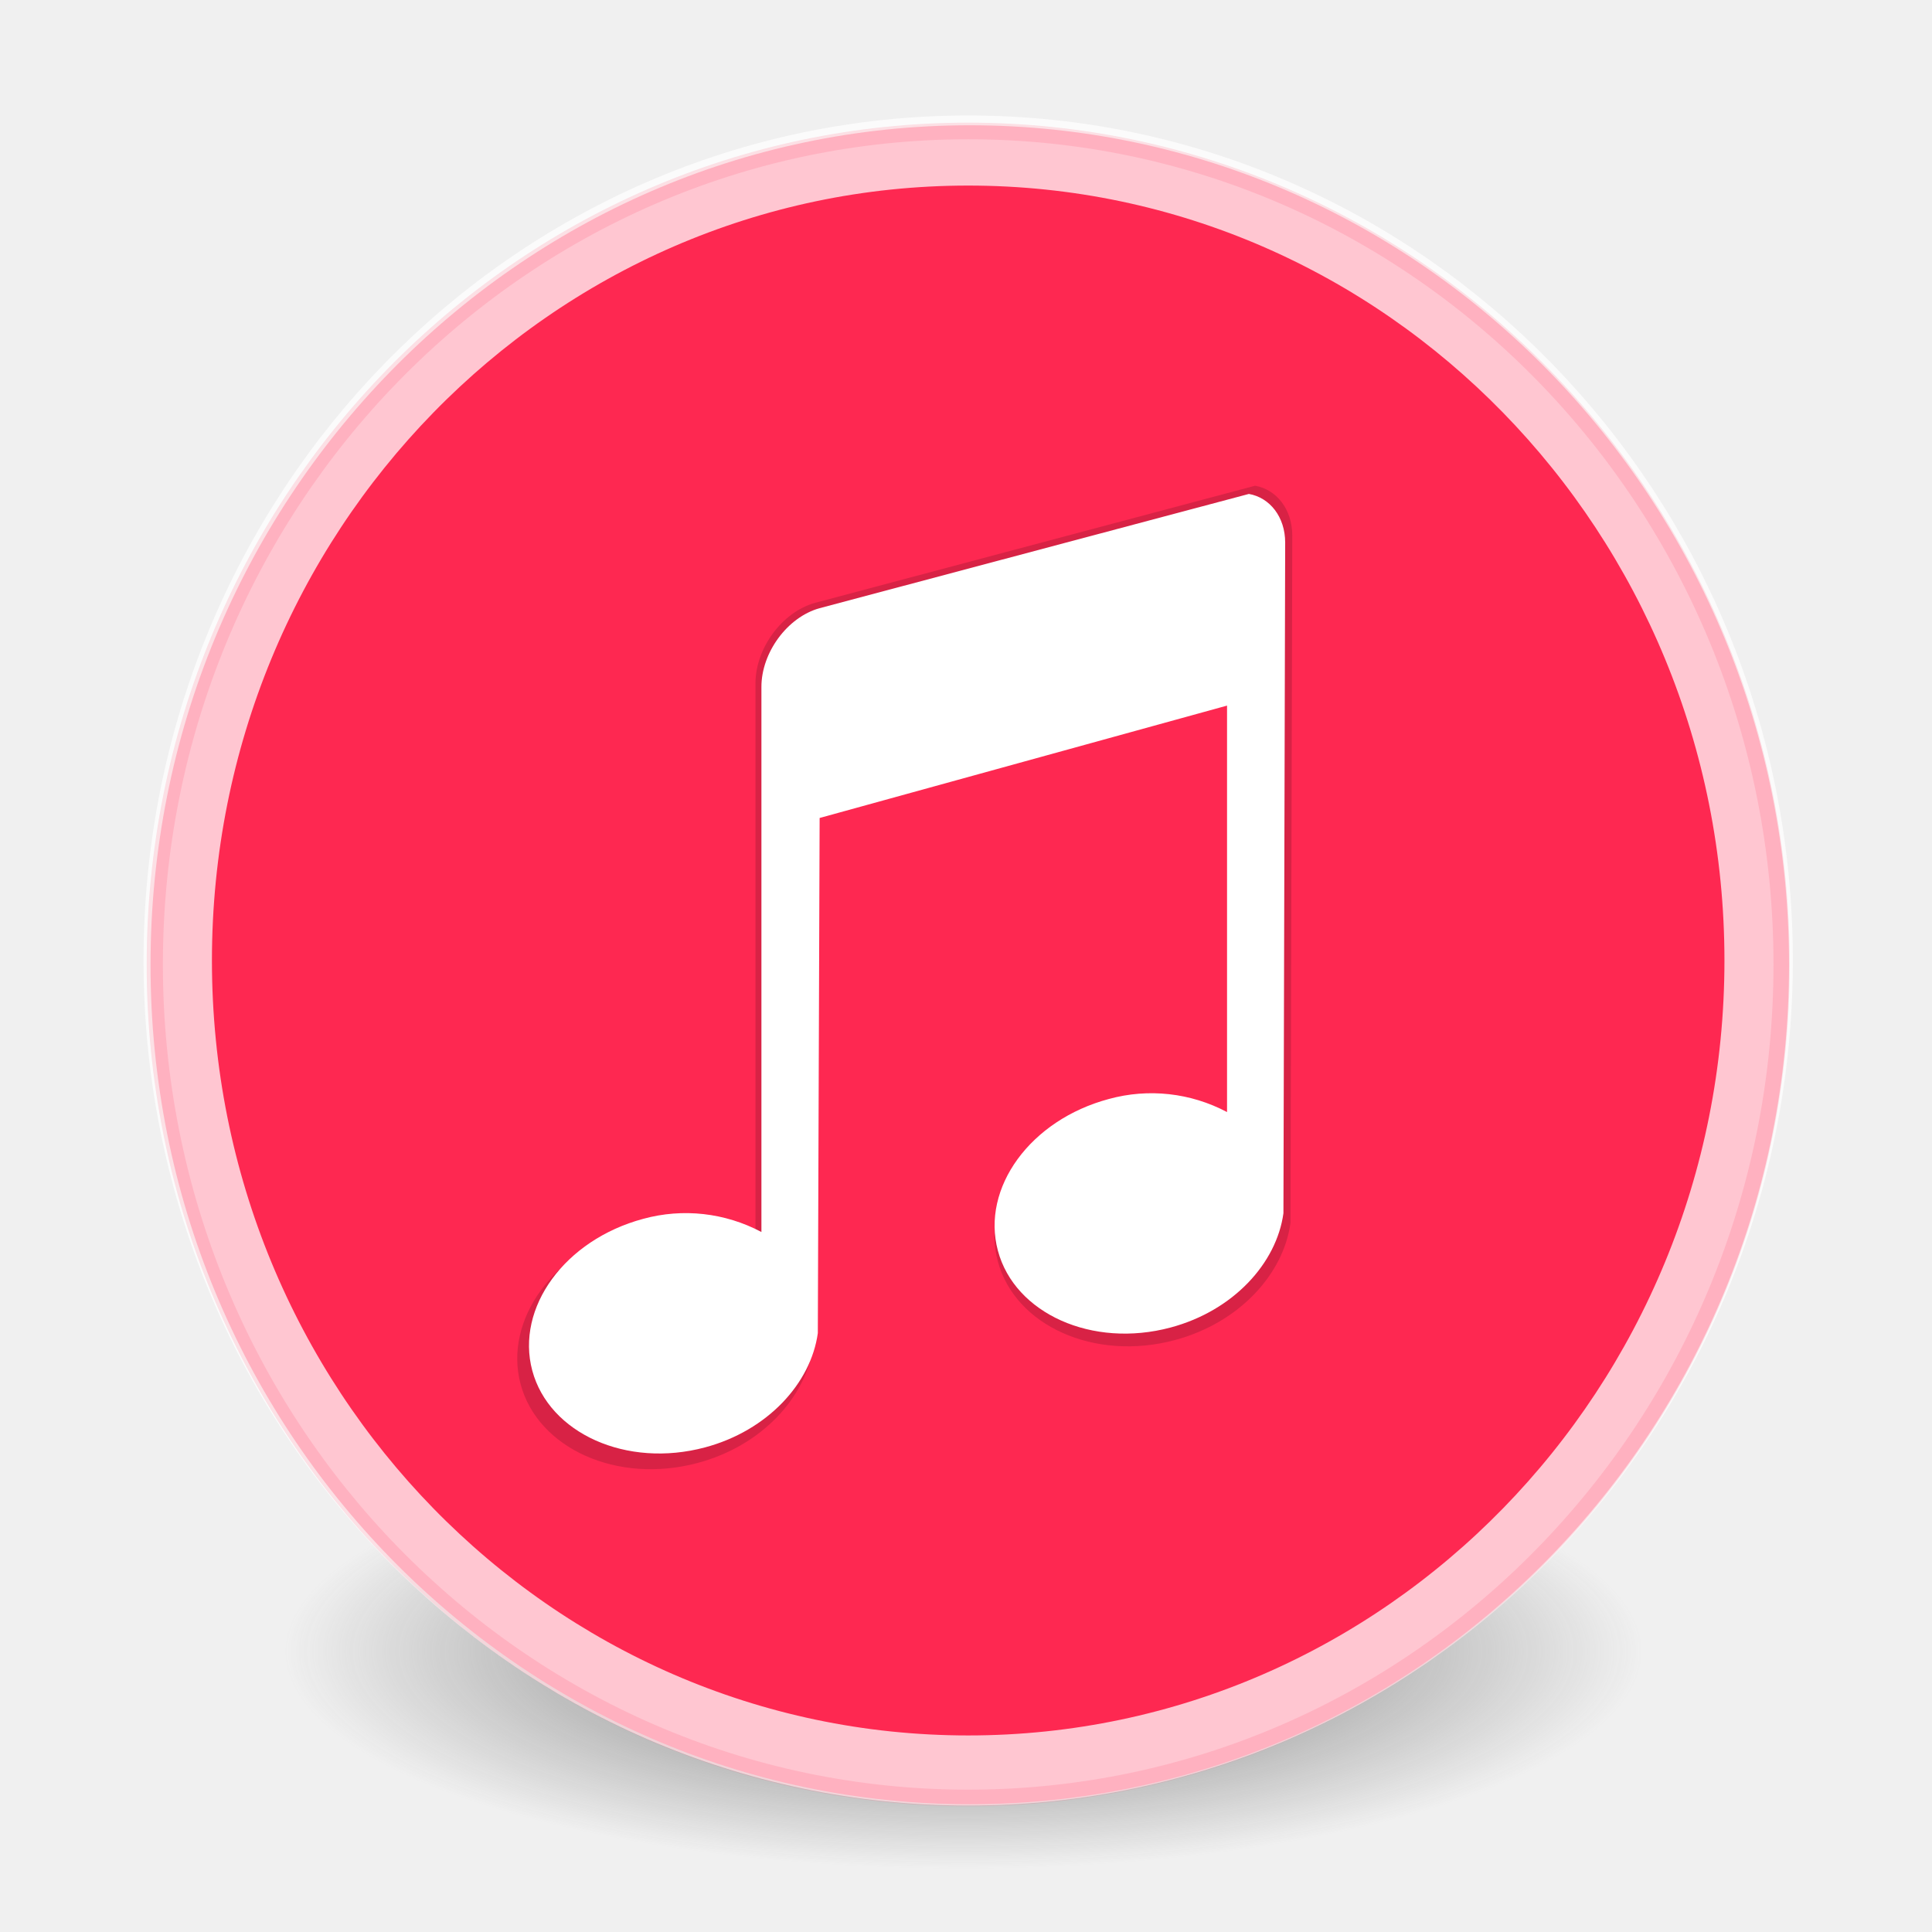
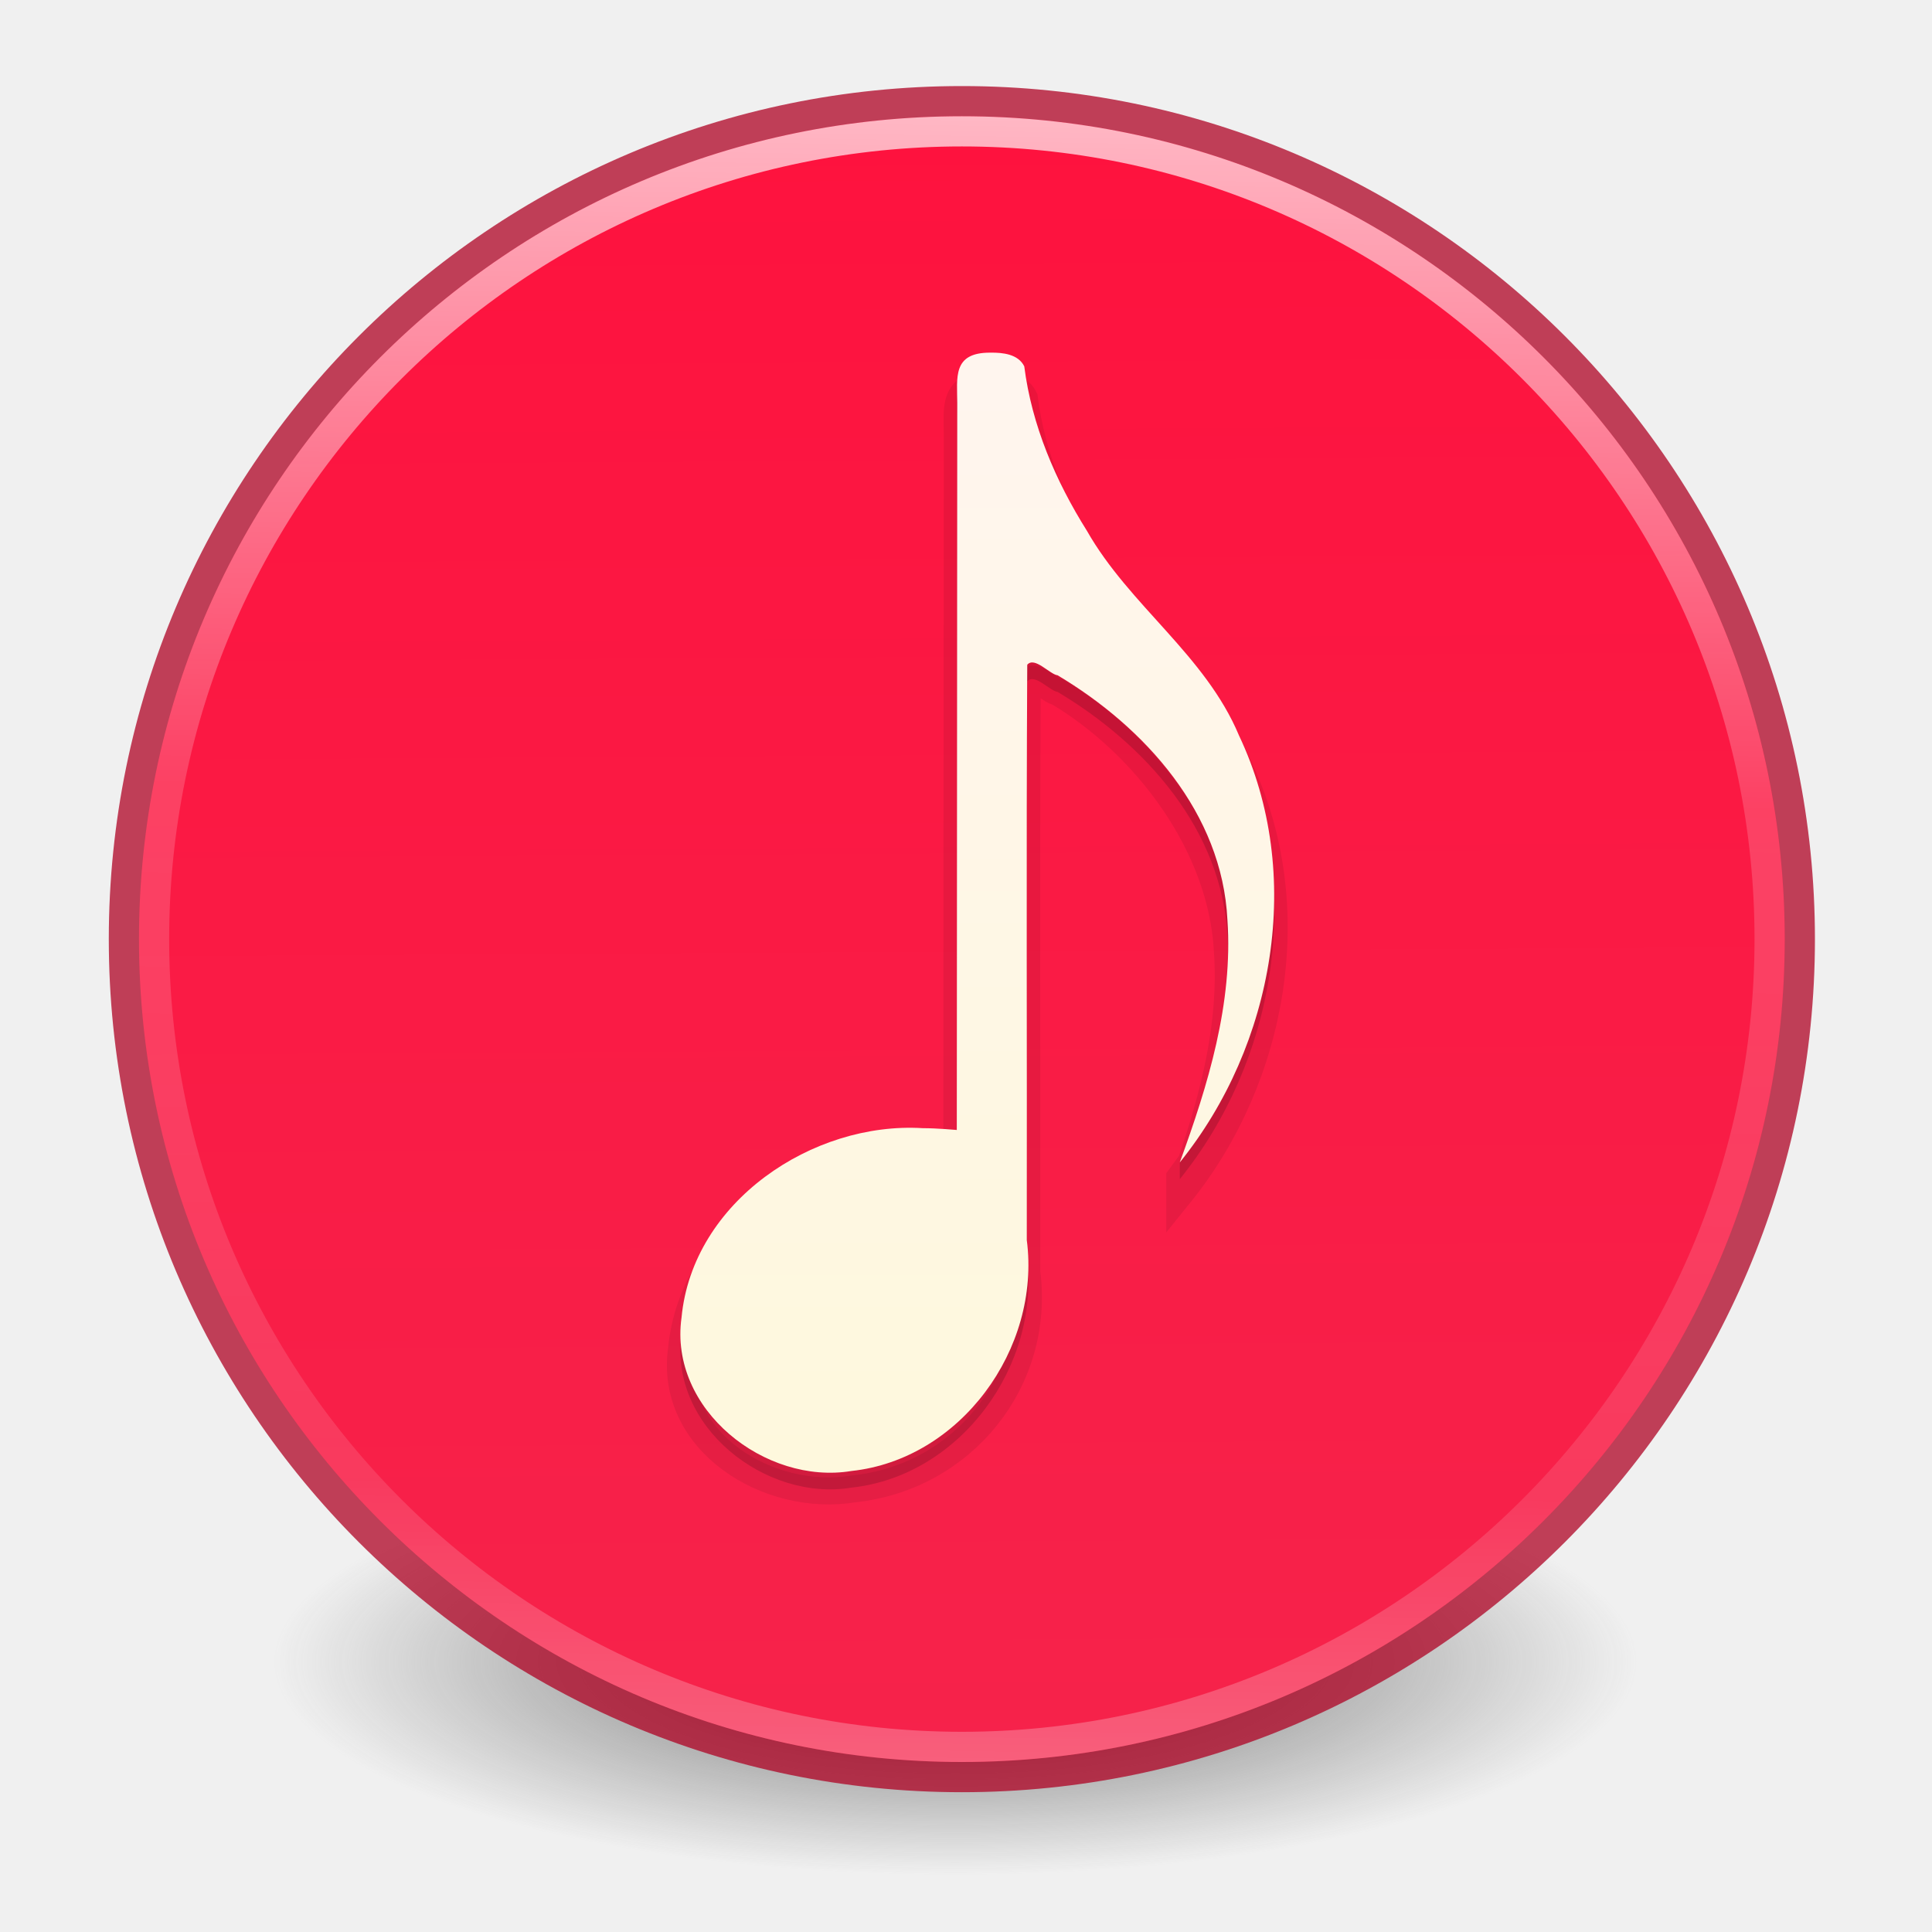
<svg xmlns="http://www.w3.org/2000/svg" xmlns:xlink="http://www.w3.org/1999/xlink" height="64" width="64" version="1.1" id="svg50">
  <defs id="defs32">
+     <linearGradient id="linearGradient944">
+       <stop style="stop-color:#f6234b;stop-opacity:1" offset="0" id="stop940" />
+       <stop style="stop-color:#fe123e;stop-opacity:1" offset="1" id="stop942" />
+     </linearGradient>
    <linearGradient gradientTransform="matrix(1.25,0,0,-1.25,-95.37005,-59.90879)" id="g-9" y2="-229.75" gradientUnits="userSpaceOnUse" x2="81.37" y1="-161.75" x1="81.37">
      <stop stop-color="#60d36b" offset="0" id="stop2725" />
      <stop stop-color="#27b43d" offset="1" id="stop2727" />
    </linearGradient>
    <linearGradient gradientTransform="matrix(1.25,0,0,-1.25,-95.37005,-59.90879)" id="g" y2="-229.75" gradientUnits="userSpaceOnUse" x2="81.37" y1="-161.75" x1="81.37">
      <stop stop-color="#60d36b" offset="0" id="stop2720" />
      <stop stop-color="#27b43d" offset="1" id="stop2722" />
    </linearGradient>
    <radialGradient id="asc" fx="-22.446" gradientUnits="userSpaceOnUse" cy="8.26" cx="-19.78" gradientTransform="matrix(0,16,-13.75,-5.5063e-6,178.58,274.47)" r="20">
      <stop stop-color="#ffcd7d" offset="0" id="stop2" />
      <stop stop-color="#fc8f36" offset=".262" id="stop4" />
      <stop stop-color="#e23a0e" offset=".705" id="stop6" />
      <stop stop-color="#ac441f" offset="1" id="stop8" />
    </radialGradient>
-     <radialGradient id="a" gradientUnits="userSpaceOnUse" cy="186.17" cx="99.157" gradientTransform="matrix(0.6862289,0,0,0.2143988,-4.495478,65.95597)" r="62.769">
+     <radialGradient id="a" gradientUnits="userSpaceOnUse" cy="186.17" cx="99.157" gradientTransform="matrix(0.3600983,0,0,0.1125057,-4.057001,98.10717)" r="62.769">
      <stop stop-color="#3d3d3d" offset="0" id="stop11" />
      <stop stop-color="#686868" stop-opacity=".498" offset=".5" id="stop13" />
      <stop stop-color="#686868" stop-opacity="0" offset="1" id="stop15" />
    </radialGradient>
    <linearGradient id="d" y2="53.699" gradientUnits="userSpaceOnUse" x2="64.034" gradientTransform="translate(-2.033506,73.29972)" y1="-49.85" x1="64.775">
      <stop stop-color="#fff" offset="0" id="stop18" />
      <stop stop-color="#fff" stop-opacity=".235" offset=".408" id="stop20" />
      <stop stop-color="#fff" stop-opacity=".157" offset=".841" id="stop22" />
      <stop stop-color="#fff" stop-opacity=".392" offset="1" id="stop24" />
    </linearGradient>
    <linearGradient id="c" y2="34" gradientUnits="userSpaceOnUse" x2="70" y1="-33.37" x1="70" gradientTransform="translate(0,64)">
      <stop stop-color="#fff5ef" offset="0" id="stop27" />
      <stop stop-color="#fef8dd" offset="1" id="stop29" />
    </linearGradient>
    <radialGradient r="27.5" gradientTransform="matrix(0,1.3006,-1.3006,0,94.036,165.84)" cx="32" cy="4.342" gradientUnits="userSpaceOnUse" id="a-3">
      <stop id="stop2380" offset="0" stop-color="#fafafa" />
      <stop id="stop2382" offset="1" stop-color="#e1e1e1" />
    </radialGradient>
    <radialGradient r="55.725" gradientTransform="matrix(3.8645,4.0547e-4,1.7084e-7,3.8688,-78.822,93.571)" cx="27.484" cy="-9.084" gradientUnits="userSpaceOnUse" xlink:href="#a-3" id="radialGradient12065" />
    <radialGradient r="55.725" gradientTransform="matrix(2.9895,0.0078878,-0.0073208,2.7757,-54.839,83.435)" cx="27.391" cy="-47.109" gradientUnits="userSpaceOnUse" xlink:href="#a-3" id="d-6" />
    <linearGradient x1="81.37" y1="-161.75" x2="81.37" gradientUnits="userSpaceOnUse" y2="-229.75" id="g-9-3" gradientTransform="matrix(1.25,0,0,-1.25,-95.37005,-59.90879)">
      <stop id="stop2387" offset="0" stop-color="#60d36b" />
      <stop id="stop2389" offset="1" stop-color="#27b43d" />
    </linearGradient>
    <linearGradient x1="81.37" y1="-154.15" gradientTransform="matrix(1.617,0,0,1.617,-248.4042,149.0079)" x2="81.37" gradientUnits="userSpaceOnUse" y2="-237.35" id="f">
      <stop id="stop2392" offset="0" stop-color="#fff" />
      <stop id="stop2394" offset=".424" stop-opacity=".235" stop-color="#fff" />
      <stop id="stop2396" offset=".821" stop-opacity=".157" stop-color="#fff" />
      <stop id="stop2398" offset="1" stop-opacity=".392" stop-color="#fff" />
    </linearGradient>
    <linearGradient x1="81.37" y1="-237.35" gradientTransform="matrix(0.8075,0,0,-0.8337375,-10.9317,-339.8921)" x2="81.37" gradientUnits="userSpaceOnUse" y2="-154.15" id="e">
      <stop id="stop2401" offset="0" stop-opacity=".322" />
      <stop id="stop2403" offset="1" stop-opacity=".278" />
    </linearGradient>
    <radialGradient r="42.272" gradientTransform="matrix(2.391375,-1.257125e-8,-1.29325e-8,-2.46025,-277.1967,-275.267)" cx="81.37" cy="-154.17" gradientUnits="userSpaceOnUse" xlink:href="#a-3" id="c-7" />
    <radialGradient r="62.769" gradientTransform="matrix(0.6869375,0,0,0.2146125,-151.1279,158.1079)" cx="99.157" cy="186.17" gradientUnits="userSpaceOnUse" id="b">
      <stop id="stop2407" offset="0" stop-color="#3d3d3d" />
      <stop id="stop2409" offset=".5" stop-opacity=".498" stop-color="#686868" />
      <stop id="stop2411" offset="1" stop-opacity="0" stop-color="#686868" />
    </radialGradient>
    <radialGradient r="20" gradientTransform="matrix(-1.1206e-7,3.75,-4.25,-2.503e-7,100.11,-25.612)" cx="6.563" cy="8.26" gradientUnits="userSpaceOnUse" fx="-9.205" id="b-1">
      <stop id="stop2638" offset="0" stop-color="#b1e198" />
      <stop id="stop2640" offset=".308" stop-color="#71c586" />
      <stop id="stop2642" offset=".654" stop-color="#04a171" />
      <stop id="stop2644" offset="1" stop-color="#108562" />
    </radialGradient>
    <radialGradient r="62.769" gradientTransform="matrix(1,0,0,0.16667,0,155.14)" cx="99.157" cy="186.17" gradientUnits="userSpaceOnUse" id="a-2">
      <stop id="stop2647" offset="0" stop-color="#3d3d3d" />
      <stop id="stop2649" offset=".5" stop-opacity=".498" stop-color="#686868" />
      <stop id="stop2651" offset="1" stop-opacity="0" stop-color="#686868" />
    </radialGradient>
    <linearGradient x1="64.775" y1="-49.85" gradientTransform="translate(-746.2701,-29.52858)" x2="64.034" gradientUnits="userSpaceOnUse" y2="53.699" id="d-7">
      <stop id="stop2654" offset="0" stop-color="#fff" />
      <stop id="stop2656" offset=".408" stop-opacity=".235" stop-color="#fff" />
      <stop id="stop2658" offset=".841" stop-opacity=".157" stop-color="#fff" />
      <stop id="stop2660" offset="1" stop-opacity=".392" stop-color="#fff" />
    </linearGradient>
    <linearGradient x1="65" y1="-36" x2="65" gradientUnits="userSpaceOnUse" y2="39" id="c-0">
      <stop id="stop2663" offset="0" stop-color="#fff" />
      <stop id="stop2665" offset="1" stop-color="#cee7dd" />
    </linearGradient>
    <linearGradient id="linearGradient4246">
      <stop offset="0" style="stop-color:#ffffff;stop-opacity:1" id="stop4248" />
      <stop offset="0.235" style="stop-color:#ffffff;stop-opacity:0.235" id="stop4250" />
      <stop offset="0.764" style="stop-color:#ffffff;stop-opacity:0.157" id="stop4252" />
      <stop offset="1" style="stop-color:#ffffff;stop-opacity:0.392" id="stop4254" />
    </linearGradient>
    <linearGradient id="linearGradient3242-7-3-8-9-0-2">
      <stop offset="0" style="stop-color:#eef87e;stop-opacity:1" id="stop3244-5-8-5-3-4-4" />
      <stop offset="0.262" style="stop-color:#cde34f;stop-opacity:1" id="stop3246-9-5-1-2-5-3" />
      <stop offset="0.661" style="stop-color:#93b723;stop-opacity:1" id="stop3248-7-2-0-84-2-0" />
      <stop offset="1" style="stop-color:#5a7e0d;stop-opacity:1" id="stop3250-8-2-8-3-3-4" />
    </linearGradient>
    <radialGradient gradientTransform="matrix(0.8232,0.2312,0.2703,-0.9626,-96.2274,-315.3433)" gradientUnits="userSpaceOnUse" id="XMLID_2_-8" fy="-289.913" fx="297.45" r="17.153" cy="-290.592" cx="299.448">
      <stop offset="0" style="stop-color:#000000;stop-opacity:1" id="stop228-2" />
      <stop offset="1" style="stop-color:#000000;stop-opacity:0" id="stop230-7" />
    </radialGradient>
    <linearGradient id="linearGradient2867-449-88-871-390-598-476-591-434-148-57-177-3-8-6">
      <stop offset="0" style="stop-color:#a4a4a4;stop-opacity:1;" id="stop3750-8-9-0" />
      <stop offset="0.262" style="stop-color:#969696;stop-opacity:1;" id="stop3752-3-2-8" />
      <stop offset="0.705" style="stop-color:#8e8e8e;stop-opacity:1;" id="stop3754-7-2-7" />
      <stop offset="1" style="stop-color:#666666;stop-opacity:1;" id="stop3756-9-3-6" />
    </linearGradient>
    <linearGradient id="linearGradient3820-7-2-8-6">
      <stop offset="0" style="stop-color:#3d3d3d;stop-opacity:1" id="stop3822-2-6-5-0" />
      <stop offset="0.5" style="stop-color:#686868;stop-opacity:0.498" id="stop3864-8-7-4-1" />
      <stop offset="1" style="stop-color:#686868;stop-opacity:0" id="stop3824-1-2-6-7" />
    </linearGradient>
    <linearGradient gradientTransform="matrix(2.756756,0,0,2.756756,-133.2519,-67.90556)" gradientUnits="userSpaceOnUse" xlink:href="#linearGradient4246" id="linearGradient5267" y2="44.009" x2="71.204" y1="6.895" x1="71.204" />
    <radialGradient gradientTransform="matrix(0,3.502786,-3.309041,-4.0448548e-8,92.4591,-62.01536)" gradientUnits="userSpaceOnUse" xlink:href="#linearGradient3242-7-3-8-9-0-2" id="radialGradient5270" fy="8.599" fx="8.895" r="20" cy="8.45" cx="18.164" />
    <linearGradient gradientTransform="matrix(0.1779603,0,0,0.1495412,216.7126,-67.15218)" gradientUnits="userSpaceOnUse" xlink:href="#XMLID_2_-8" id="linearGradient5275" y2="375.619" x2="-474.685" y1="539.41" x1="-1085.959" />
    <radialGradient gradientTransform="matrix(-1.7030133e-7,2.798635,-2.636719,-1.9276587e-7,86.77997,-49.34197)" gradientUnits="userSpaceOnUse" xlink:href="#linearGradient2867-449-88-871-390-598-476-591-434-148-57-177-3-8" id="radialGradient5279" fy="8.45" fx="-0.123" r="20" cy="8.45" cx="15.645" />
    <radialGradient gradientTransform="matrix(1,0,0,0.1666667,0,155.1422)" gradientUnits="userSpaceOnUse" xlink:href="#linearGradient3820-7-2-8-6" id="radialGradient5282" fy="186.171" fx="99.157" r="62.769" cy="186.171" cx="99.157" />
    <radialGradient gradientTransform="matrix(1,0,0,0.1666667,0,155.1422)" gradientUnits="userSpaceOnUse" xlink:href="#linearGradient3820-7-2-8-6" id="radialGradient5015" fy="186.171" fx="99.157" r="62.769" cy="186.171" cx="99.157" />
    <radialGradient gradientTransform="matrix(-9.6613255e-8,1.587687,-1.495831,-1.0935756e-7,44.6396,2.874339)" gradientUnits="userSpaceOnUse" xlink:href="#linearGradient2867-449-88-871-390-598-476-591-434-148-57-177-3-8" id="radialGradient5007" fy="8.45" fx="-0.223" r="20" cy="8.45" cx="15.645" />
    <linearGradient id="linearGradient2867-449-88-871-390-598-476-591-434-148-57-177-3-8">
      <stop offset="0" style="stop-color:#8de53e;stop-opacity:1;" id="stop3750-8-9" />
      <stop offset="0.262" style="stop-color:#95de55;stop-opacity:1;" id="stop3752-3-2" />
      <stop offset="0.705" style="stop-color:#82de31;stop-opacity:1;" id="stop3754-7-2" />
      <stop offset="1" style="stop-color:#60cc00;stop-opacity:1;" id="stop3756-9-3" />
    </linearGradient>
    <linearGradient gradientUnits="userSpaceOnUse" y2="61.89" x2="31.972" y1="3.884" x1="31.972" id="linearGradient3796" xlink:href="#linearGradient4806" />
    <linearGradient id="linearGradient4806">
      <stop offset="0" style="stop-color:#ffffff;stop-opacity:1" id="stop4808" />
      <stop offset="0.424" style="stop-color:#ffffff;stop-opacity:0.235" id="stop4810" />
      <stop offset="0.821" style="stop-color:#ffffff;stop-opacity:0.157" id="stop4812" />
      <stop offset="1" style="stop-color:#ffffff;stop-opacity:0.392" id="stop4814" />
    </linearGradient>
    <radialGradient r="20" gradientTransform="matrix(0,16,-13.75,-5.5063e-6,27.38492,278.5399)" cx="-19.78" cy="8.26" gradientUnits="userSpaceOnUse" fx="-22.446" id="b-6">
      <stop id="stop1131" offset="0" stop-color="#ffcd7d" />
      <stop id="stop1133" offset=".262" stop-color="#fc8f36" />
      <stop id="stop1135" offset=".705" stop-color="#e23a0e" />
      <stop id="stop1137" offset="1" stop-color="#ac441f" />
    </radialGradient>
    <radialGradient r="62.769" gradientTransform="matrix(0.68694,0,0,0.214621,-750.2918,-24.4548)" cx="99.157" cy="186.17" gradientUnits="userSpaceOnUse" id="a-7">
      <stop id="stop1140" offset="0" stop-color="#3d3d3d" />
      <stop id="stop1142" offset=".5" stop-opacity=".498" stop-color="#686868" />
      <stop id="stop1144" offset="1" stop-opacity="0" stop-color="#686868" />
    </radialGradient>
    <linearGradient x1="70" y1="-33.37" x2="70" gradientUnits="userSpaceOnUse" y2="34" id="c-3" gradientTransform="translate(-659.5751,52.11802)">
      <stop id="stop1156" offset="0" stop-color="#fff5ef" />
      <stop id="stop1158" offset="1" stop-color="#fef8dd" />
    </linearGradient>
+     <linearGradient x1="167.983" y1="8.508" x2="167.983" y2="54.78" id="linearGradient5228-5" xlink:href="#linearGradient5803" gradientUnits="userSpaceOnUse" gradientTransform="matrix(0.8192293,0,0,0.8243348,-101.1513,67.43744)" />
+     <linearGradient id="linearGradient5803">
+       <stop id="stop5805" style="stop-color:#fff5ef;stop-opacity:1" offset="0" />
+       <stop id="stop5807" style="stop-color:#fef8dd;stop-opacity:1" offset="1" />
+     </linearGradient>
+     <linearGradient xlink:href="#linearGradient944" id="linearGradient946" x1="64.346" y1="118.398" x2="63.725" y2="7.702" gradientUnits="userSpaceOnUse" gradientTransform="matrix(0.5,0,0,0.5,0,64)" />
+     <clipPath clipPathUnits="userSpaceOnUse" id="clipPath983">
+       <path style="color:#000000;opacity:1;fill:url(#linearGradient987);fill-opacity:1;stroke:none;stroke-width:1.048;stroke-opacity:1" d="m 63.725,7.702 c -30.081,0 -54.517,24.436 -54.517,54.517 0,30.081 24.436,54.517 54.517,54.517 30.081,0 54.517,-24.436 54.517,-54.517 0,-30.081 -24.436,-54.517 -54.517,-54.517 z" id="path985" />
+     </clipPath>
+     <linearGradient xlink:href="#linearGradient944" id="linearGradient987" gradientUnits="userSpaceOnUse" x1="64.346" y1="118.398" x2="63.725" y2="7.702" />
+     <linearGradient xlink:href="#linearGradient4806" id="linearGradient995" x1="66.219" y1="3.737" x2="64.296" y2="119.108" gradientUnits="userSpaceOnUse" />
  </defs>
-   <g id="g942" transform="matrix(0.5224419,0,0,0.5353478,-1.287522,-1.972581)">
-     <path d="m 106.626,105.872 a 43.075,13.458 0 1 1 -86.149,0 43.075,13.458 0 1 1 86.149,0 z" id="path34" style="fill:url(#a);stroke-width:0.94" />
-     <path style="color:#000000;opacity:1;fill:#fe2851;fill-opacity:1;stroke:none;stroke-width:0.999;stroke-opacity:1" d="m 63.955,11.437 c -28.662,0 -51.946,23.284 -51.946,51.946 0,28.662 23.284,51.946 51.946,51.946 28.662,0 51.946,-23.284 51.946,-51.946 0,-28.662 -23.284,-51.946 -51.946,-51.946 z" id="path36" />
-     <path style="color:#000000;opacity:0.733;fill:none;fill-opacity:1;stroke:#ffffff;stroke-width:4.337;stroke-linecap:round;stroke-linejoin:round;stroke-miterlimit:4;stroke-dasharray:none;stroke-opacity:1" d="m 113.974,63.117 c 0,27.682 -22.441,50.122 -50.119,50.122 -27.681,0 -50.121,-22.44 -50.121,-50.122 0,-27.68 22.44,-50.118 50.121,-50.118 27.678,0 50.119,22.438 50.119,50.118 z" id="path38" />
-     <g transform="matrix(0.9981359,0,0,1.003217,-0.6746229,1.206273)" id="g940">
-       <g id="g2357-2" transform="matrix(3.789379,0,0,3.789379,-3958.004,1271.557)" style="color:#bebebe;opacity:0.15;fill:#000000;fill-opacity:1">
-         <path id="path2355-9" style="overflow:visible;fill:#000000;fill-opacity:1;marker:none" overflow="visible" d="m 1066.37,-327 -7.376,1.906 c -0.554,0.149 -1,0.74 -1,1.313 v 9.094 a 2.84,2.84 0 0 0 -2.03,-0.22 c -1.35,0.351 -2.196,1.485 -1.907,2.532 0.29,1.047 1.619,1.632 2.969,1.281 1.076,-0.28 1.819,-1.071 1.937,-1.906 l 0.031,-8.594 7,-1.875 v 6.781 a 2.84,2.84 0 0 0 -2.031,-0.218 c -1.35,0.35 -2.196,1.484 -1.906,2.531 0.289,1.047 1.619,1.632 2.968,1.281 1.077,-0.28 1.82,-1.071 1.938,-1.906 l 0.03,-11.188 c 0,-0.43 -0.265,-0.751 -0.624,-0.812 z" />
-       </g>
-       <g id="g934">
-         <path id="path2355" style="color:#bebebe;overflow:visible;fill:#ffffff;fill-opacity:1;stroke-width:3.697;marker:none" overflow="visible" d="m 82.482,32.936 -27.271,7.047 c -2.048,0.551 -3.697,2.736 -3.697,4.854 v 33.623 a 10.5,10.5 0 0 0 -7.505,-0.813 c -4.991,1.298 -8.119,5.49 -7.051,9.361 1.072,3.871 5.986,6.034 10.977,4.736 3.978,-1.035 6.725,-3.96 7.162,-7.047 l 0.115,-31.774 25.881,-6.932 v 25.071 a 10.5,10.5 0 0 0 -7.509,-0.806 c -4.991,1.294 -8.119,5.487 -7.047,9.358 1.068,3.871 5.986,6.034 10.973,4.736 3.982,-1.035 6.729,-3.96 7.165,-7.047 l 0.111,-41.365 c 0,-1.59 -0.98,-2.777 -2.307,-3.002 z" />
-       </g>
-     </g>
-     <path style="color:#000000;opacity:0.132;fill:none;fill-opacity:1;stroke:#fe2851;stroke-width:1.028;stroke-linecap:round;stroke-linejoin:round;stroke-miterlimit:4;stroke-dasharray:none;stroke-opacity:1" d="m 115.429,63.362 c 0,28.485 -23.093,51.577 -51.574,51.577 -28.484,0 -51.576,-23.092 -51.576,-51.577 0,-28.483 23.092,-51.573 51.576,-51.573 28.481,0 51.574,23.09 51.574,51.573 z" id="path38-3" />
+   <g id="layer1" style="display:none" transform="translate(0,-64)">
+     <rect style="opacity:1;fill:#bdbdbd;fill-opacity:1;stroke:none;stroke-width:2.513;stroke-linecap:round;stroke-linejoin:round;stroke-miterlimit:4;stroke-dasharray:none;stroke-opacity:1" id="rect934" width="64" height="64" x="0" y="64" />
+   </g>
+   <g id="layer2" transform="translate(0,-64)">
+     <path style="fill:url(#a);stroke-width:0.986" id="path34" d="m 54.254,119.053 a 22.603,7.062 0 1 1 -45.207,0 22.603,7.062 0 1 1 45.207,0 z" />
+     <path style="color:#000000;opacity:1;fill:none;fill-opacity:1;stroke:#ae0122;stroke-width:2;stroke-miterlimit:4;stroke-dasharray:none;stroke-opacity:0.742" d="m 31.863,67.851 c -15.041,0 -27.259,12.218 -27.259,27.259 0,15.041 12.218,27.259 27.259,27.259 15.041,0 27.259,-12.218 27.259,-27.259 0,-15.041 -12.218,-27.259 -27.259,-27.259 z" id="path961" />
+     <path id="path36" d="m 31.863,67.851 c -15.041,0 -27.259,12.218 -27.259,27.259 0,15.041 12.218,27.259 27.259,27.259 15.041,0 27.259,-12.218 27.259,-27.259 0,-15.041 -12.218,-27.259 -27.259,-27.259 z" style="color:#000000;opacity:1;fill:url(#linearGradient946);fill-opacity:1;stroke:none;stroke-width:1.048;stroke-opacity:1" />
+     <path id="path1006" d="m 32.793,76.732 c -1.25,0 -1.082,0.832 -1.082,1.679 l -0.016,24.072 c 0,0 -0.65,-0.06 -1.13,-0.06 -3.643,-0.223 -7.624,2.435 -7.988,6.271 -0.429,3.05 2.858,5.101 5.714,4.626 3.599,-0.385 6.192,-3.579 5.722,-7.187 0.01,-6.353 -0.02,-13.212 0.016,-19.56 0.245,-0.283 0.745,0.319 1.004,0.349 2.894,1.723 5.454,5.064 5.627,8.602 0.164,2.385 -0.433,4.726 -1.201,6.97 l -0.377,0.515 v 0.55 c 3.137,-3.885 4.142,-9.553 1.962,-14.143 -1.115,-2.664 -3.63,-4.305 -5.037,-6.779 -1.039,-1.654 -1.829,-3.5 -2.076,-5.452 -0.204,-0.407 -0.714,-0.457 -1.11,-0.452 z" style="opacity:0.074;fill:none;fill-opacity:1;stroke:#000000;stroke-width:0.894;stroke-opacity:1" />
+     <path style="opacity:0.154;fill:#000000;fill-opacity:1;stroke:none;stroke-width:0.894" d="m 32.793,76.232 c -1.25,0 -1.082,0.832 -1.082,1.679 l -0.016,24.072 c 0,0 -0.65,-0.061 -1.13,-0.061 -3.643,-0.223 -7.624,2.435 -7.988,6.271 -0.429,3.05 2.774,5.56 5.63,5.086 3.599,-0.385 6.276,-4.038 5.807,-7.646 0.01,-6.353 -0.02,-12.713 0.016,-19.061 0.245,-0.283 0.745,0.319 1.004,0.349 2.894,1.723 5.454,4.564 5.627,8.103 0.164,2.385 -0.433,4.726 -1.201,6.97 l -0.377,0.515 v 0.55 c 3.137,-3.885 4.142,-9.553 1.962,-14.143 -1.115,-2.664 -3.63,-4.305 -5.037,-6.779 -1.039,-1.654 -1.829,-3.5 -2.076,-5.452 -0.204,-0.407 -0.714,-0.457 -1.11,-0.452 z" id="path999" />
+     <path style="opacity:1;fill:url(#linearGradient5228-5);fill-opacity:1;stroke:none;stroke-width:0.894" id="path7249-8-0-3-6-1-6-8" d="m 32.793,75.682 c -1.25,0 -1.083,0.831 -1.083,1.678 l -0.015,24.072 c 0,0 -0.65,-0.06 -1.13,-0.06 -3.643,-0.224 -7.624,2.435 -7.988,6.271 -0.429,3.05 2.774,5.56 5.63,5.085 3.599,-0.385 6.276,-4.039 5.807,-7.647 0.01,-6.353 -0.02,-12.713 0.015,-19.061 0.245,-0.283 0.746,0.319 1.004,0.349 2.894,1.723 5.454,4.565 5.627,8.103 0.19,2.765 -0.642,5.471 -1.578,8.034 3.137,-3.885 4.141,-9.553 1.961,-14.143 C 39.929,85.702 37.414,84.061 36.007,81.586 34.968,79.933 34.178,78.087 33.93,76.135 33.727,75.728 33.218,75.678 32.821,75.682 Z" />
+     <path id="path973" d="m 63.725,7.702 c -30.081,0 -54.517,24.436 -54.517,54.517 0,30.081 24.436,54.517 54.517,54.517 30.081,0 54.517,-24.436 54.517,-54.517 0,-30.081 -24.436,-54.517 -54.517,-54.517 z" style="color:#000000;opacity:1;fill:none;fill-opacity:1;stroke:url(#linearGradient995);stroke-width:4;stroke-miterlimit:4;stroke-dasharray:none;stroke-opacity:0.742" clip-path="url(#clipPath983)" transform="matrix(0.5,0,0,0.5,0,64)" />
  </g>
</svg>
